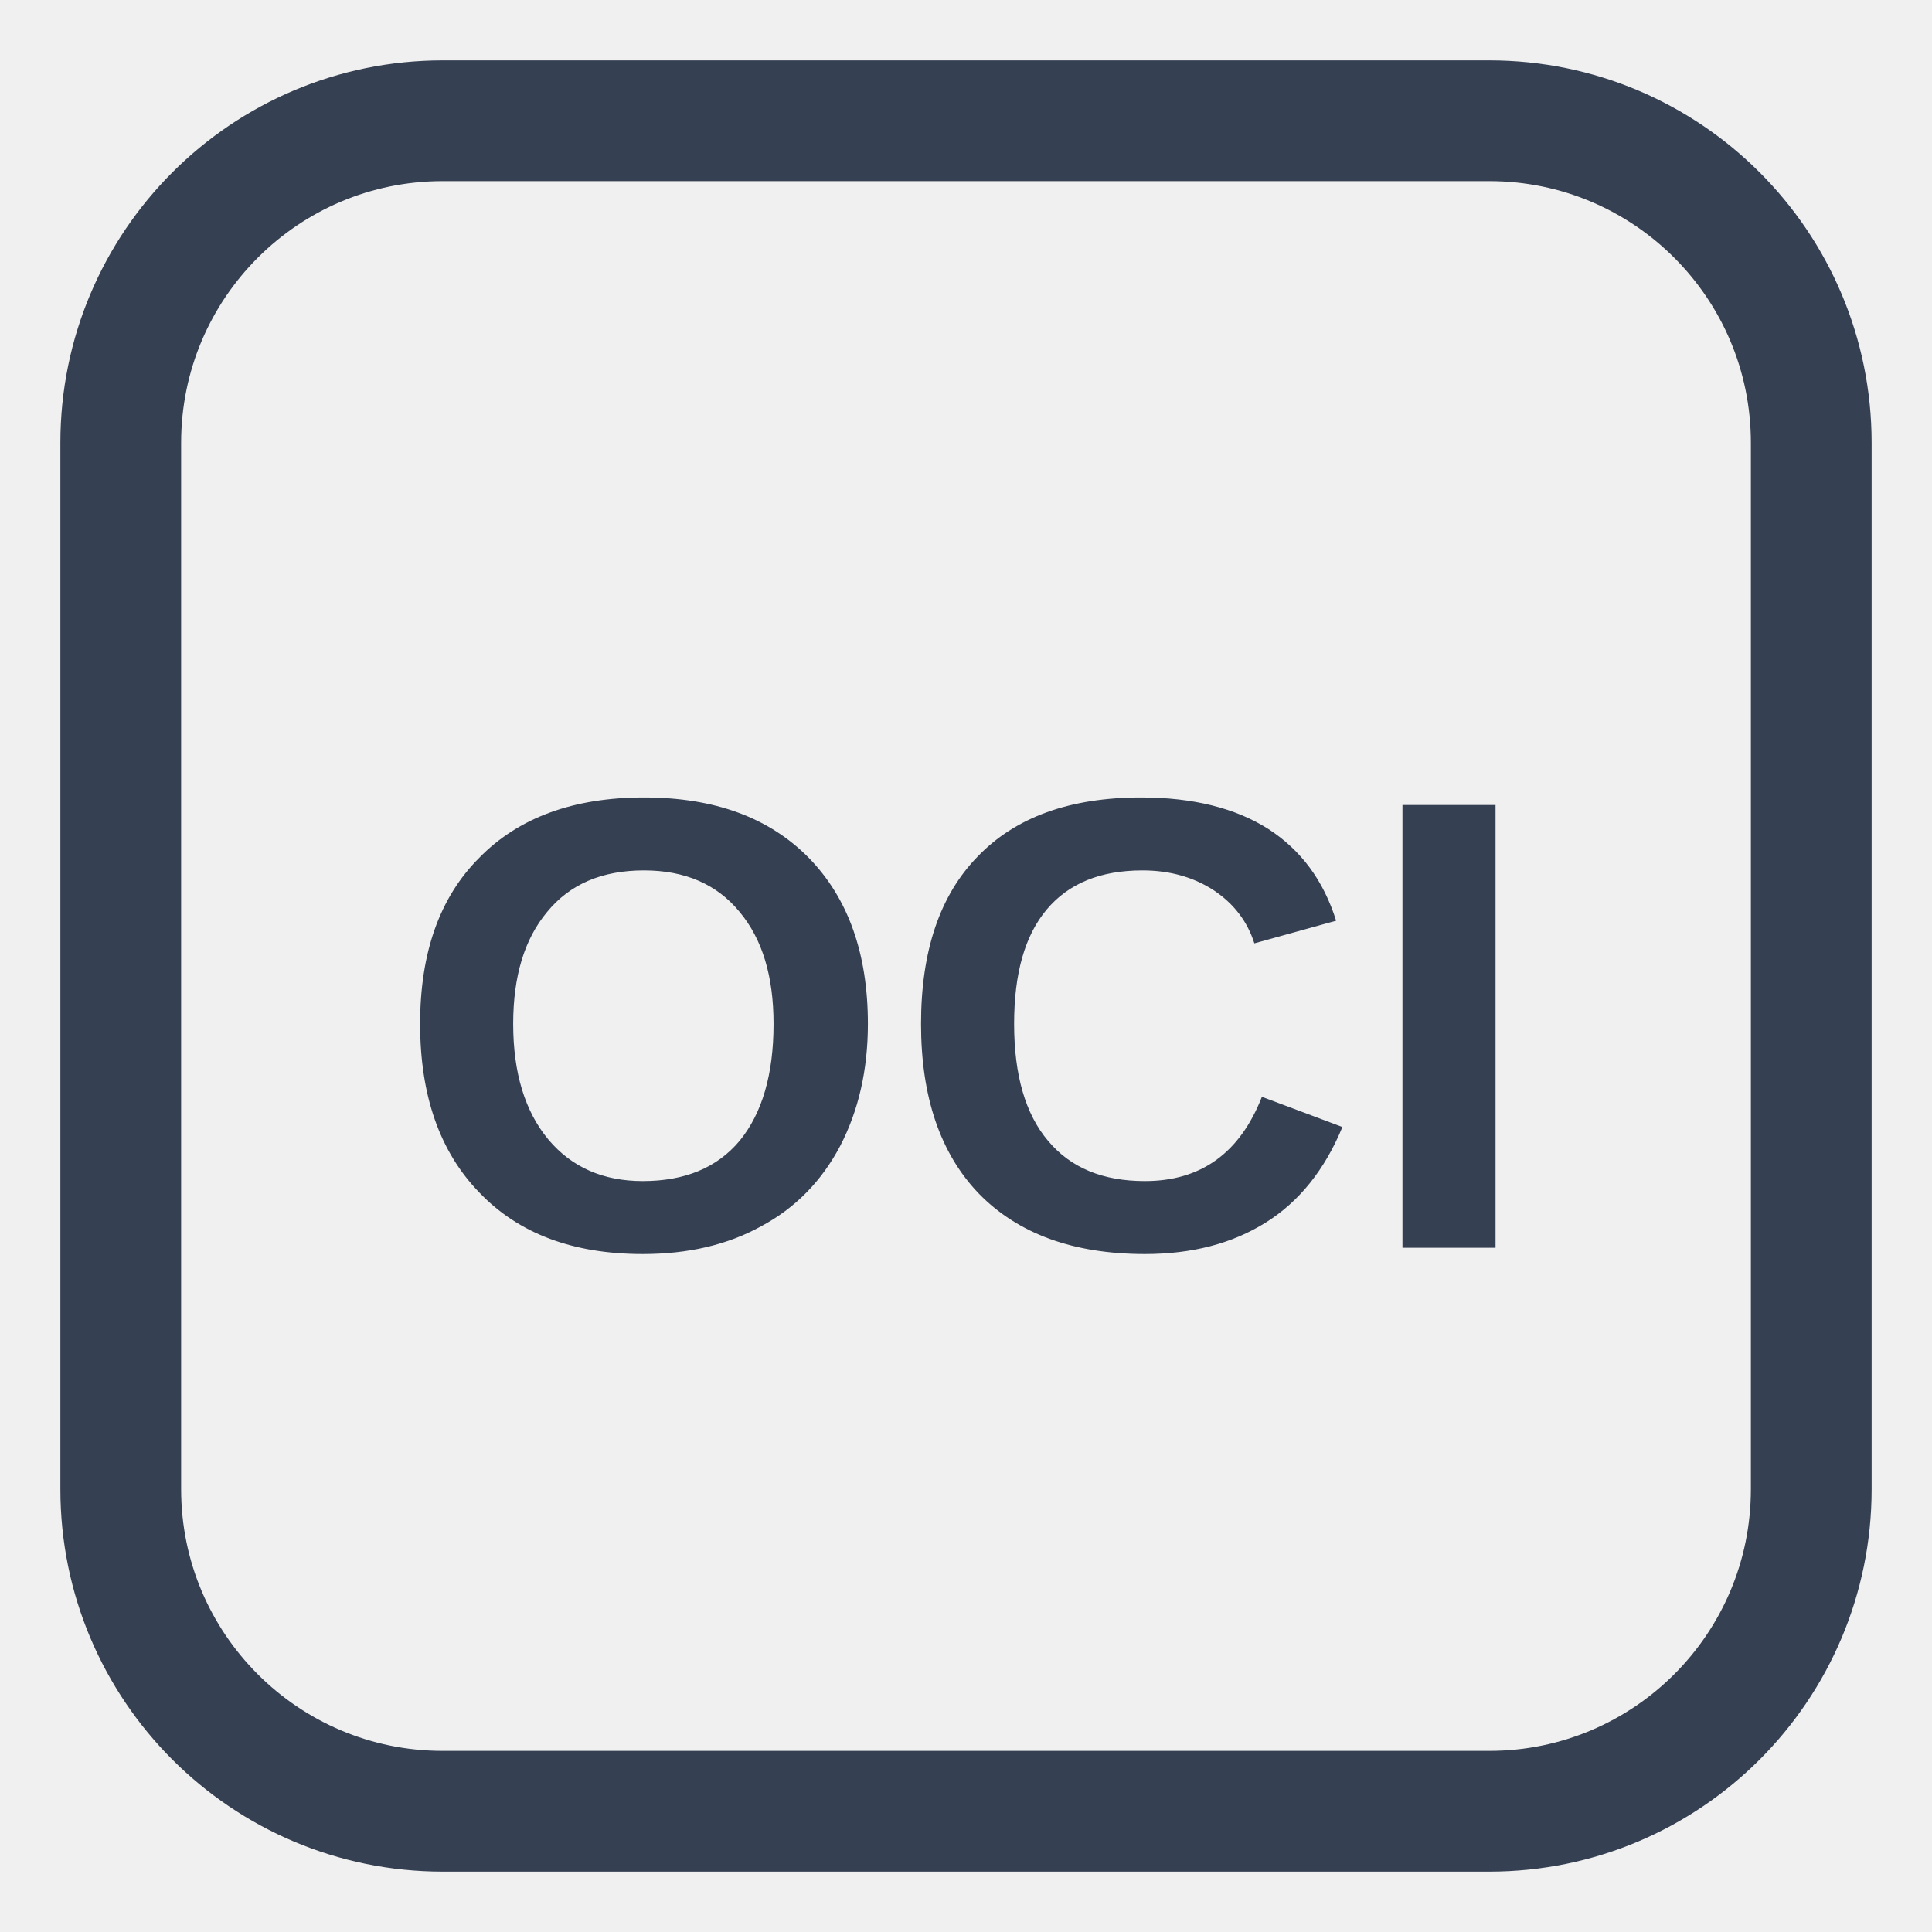
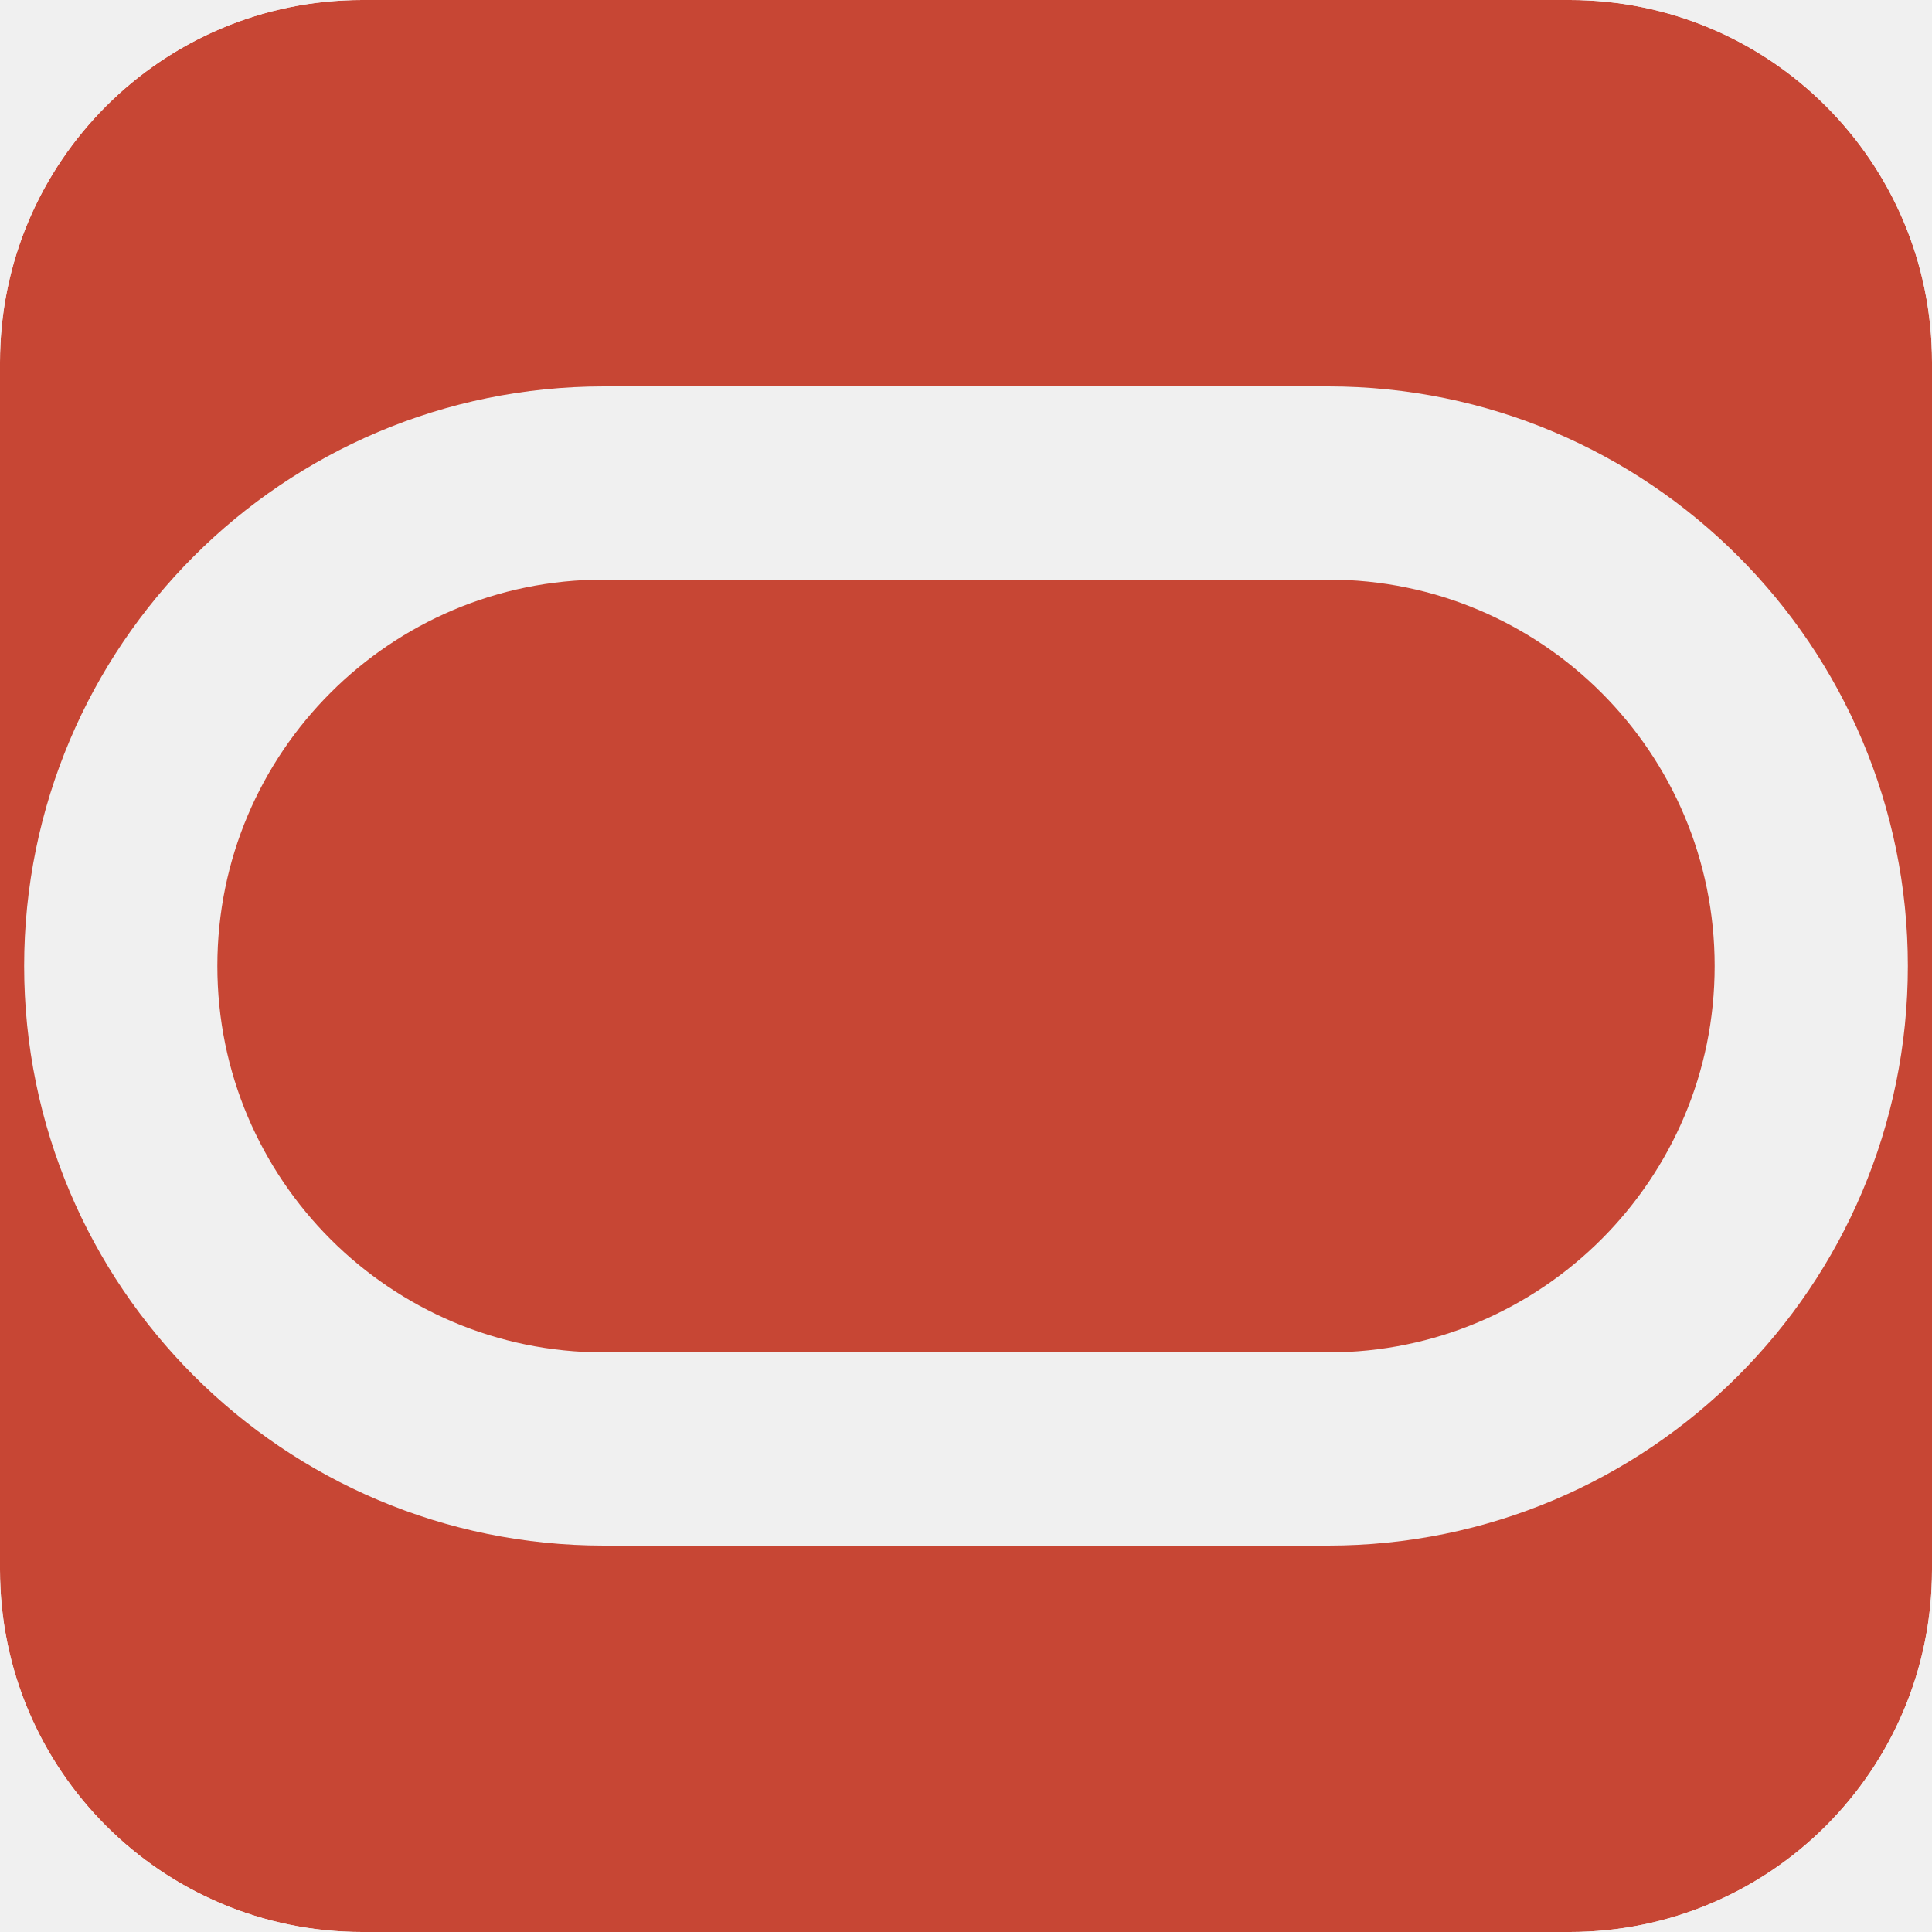
- <svg xmlns="http://www.w3.org/2000/svg" viewBox="0 0 24 24" role="img">
-   <rect x="1.5" y="1.5" width="21" height="21" rx="4" fill="none" stroke="#354052" stroke-width="1.5" />
-   <text x="12" y="15.5" text-anchor="middle" fill="#354052" font-family="Arial,Helvetica,sans-serif" font-size="8" font-weight="700">OCI</text>
+ <svg xmlns="http://www.w3.org/2000/svg" viewBox="0 0 32 32" role="img">
+   <defs>
+     <mask id="oracle-cutout">
+       <rect width="32" height="32" rx="6" fill="#fff" />
+       <path fill="none" stroke="#000" stroke-width="3.2" d="M10 8a8 8 0 1 0 0 16h12a8 8 0 1 0 0-16z" />
+     </mask>
+   </defs>
+   <rect width="32" height="32" rx="6" fill="#c74634" mask="url(#oracle-cutout)" />
</svg>
